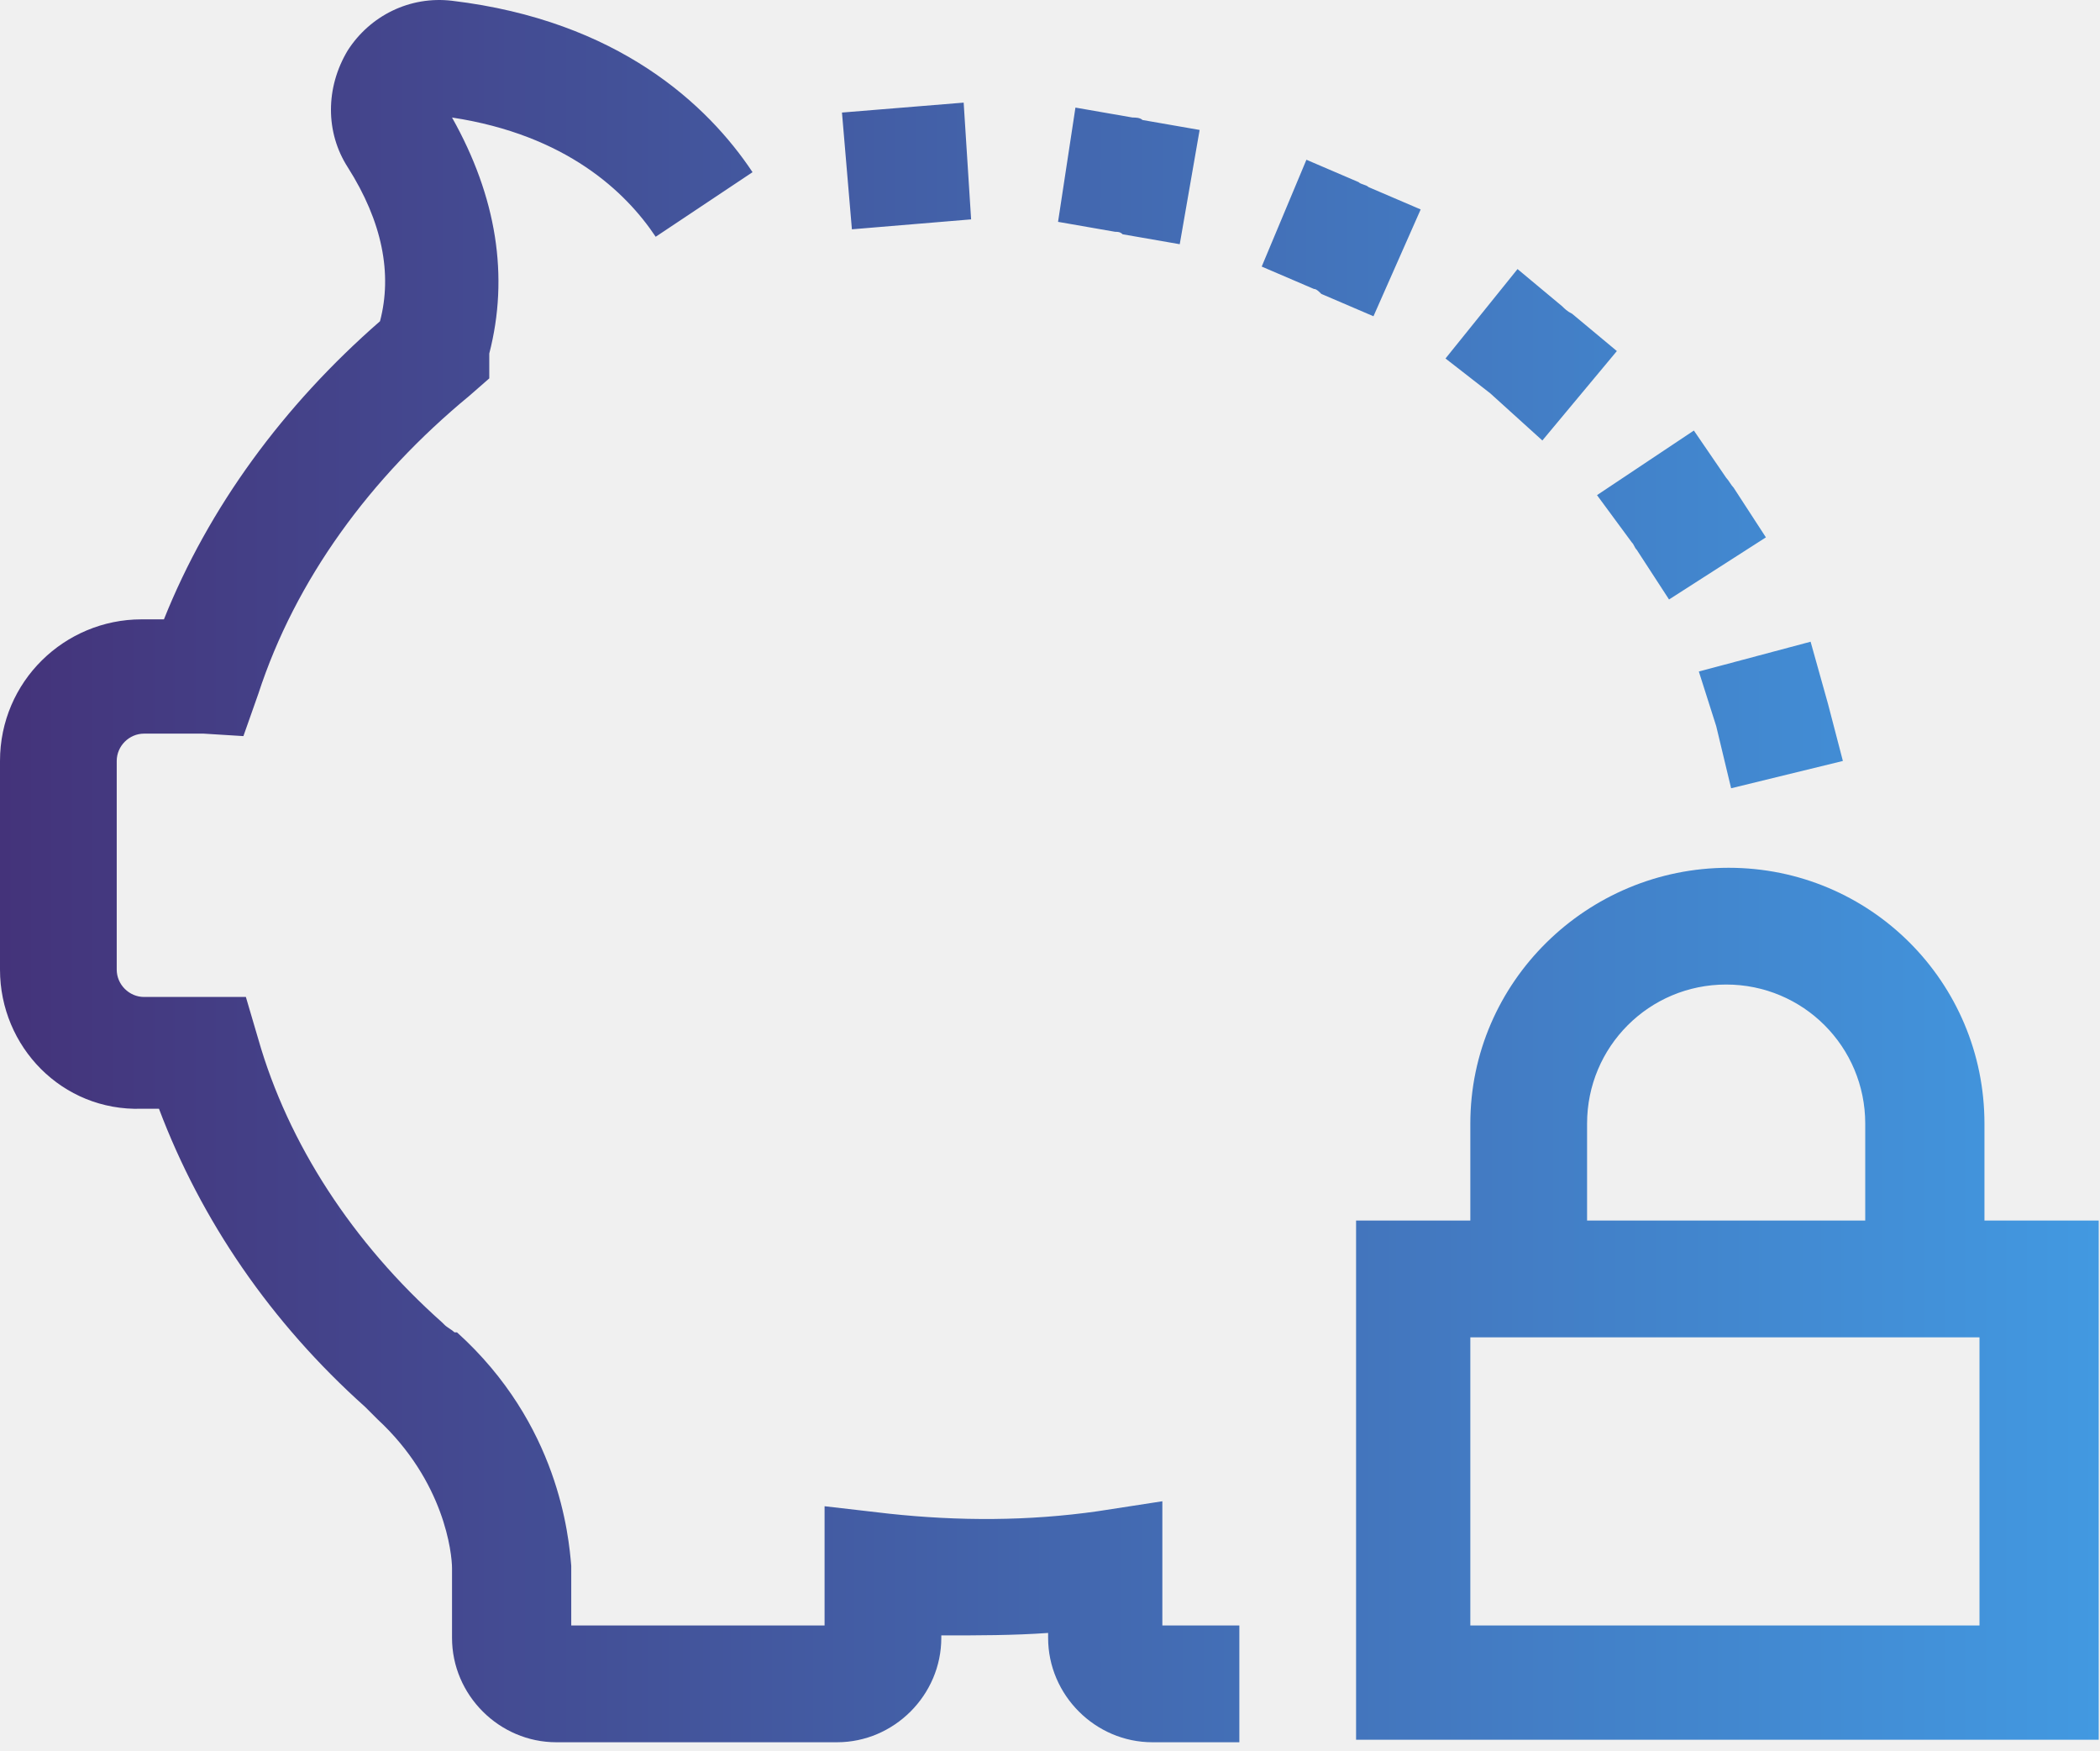
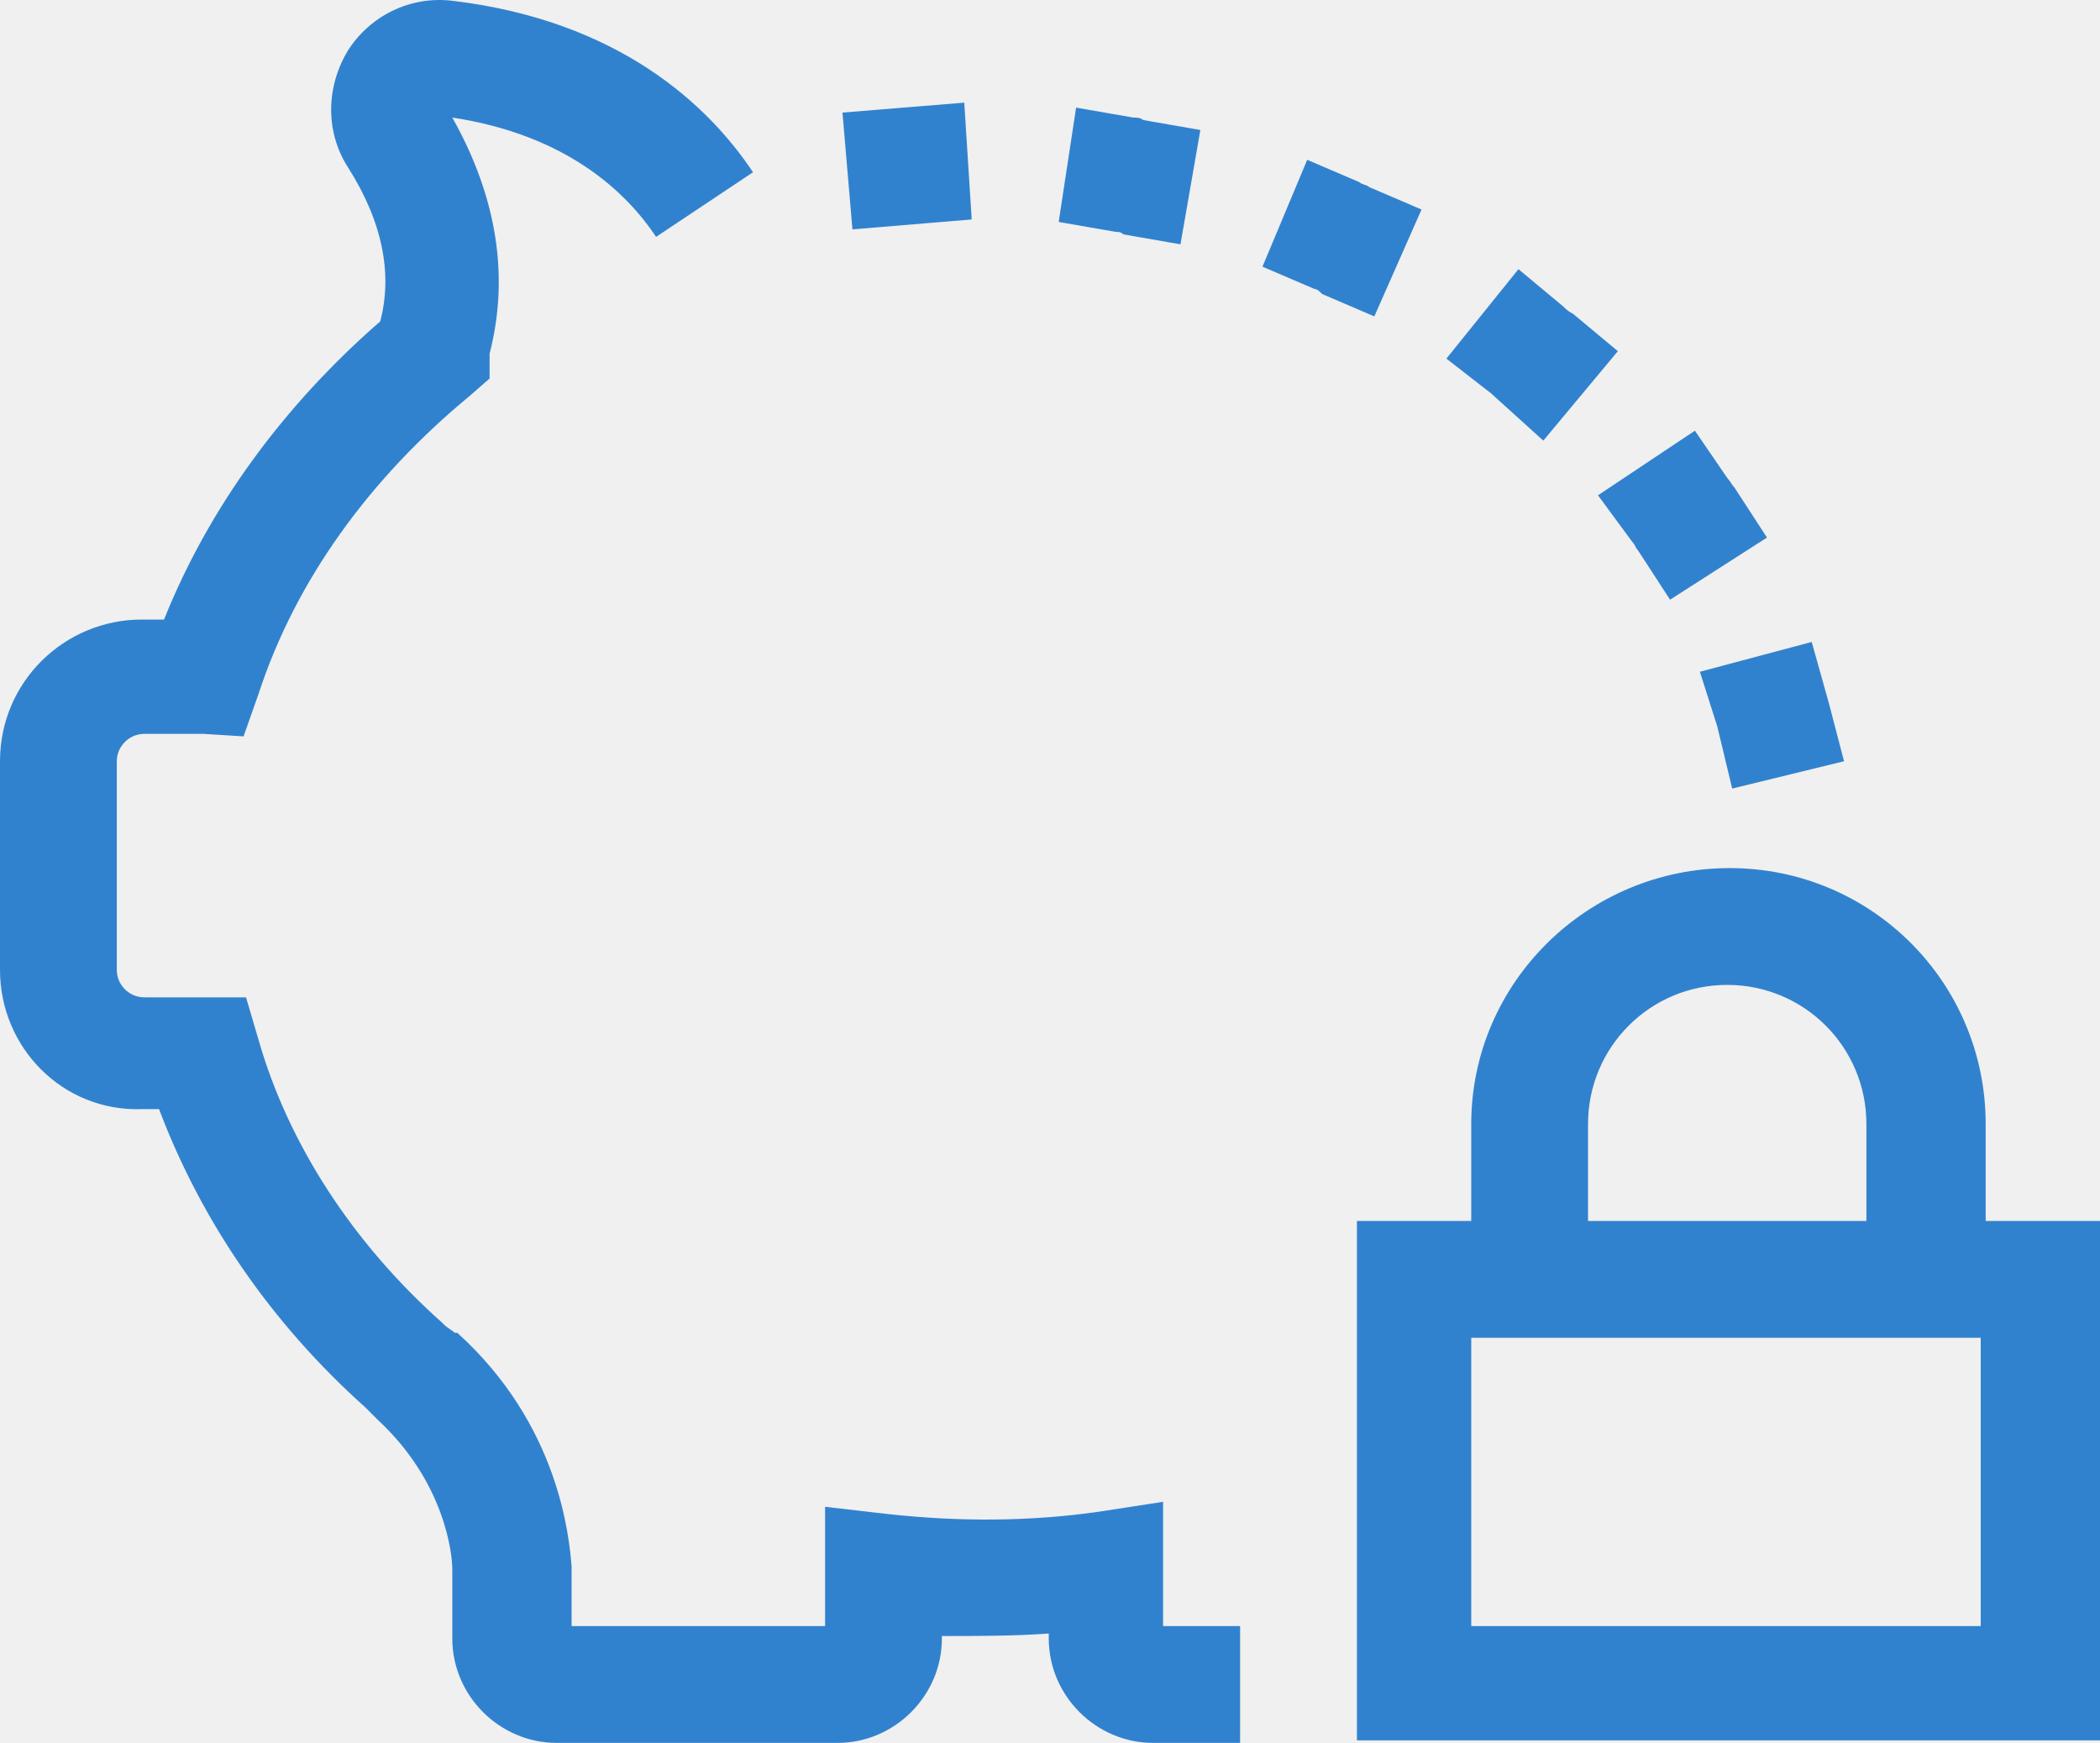
- <svg xmlns="http://www.w3.org/2000/svg" width="96" height="80" viewBox="0 0 96 80" fill="none">
-   <g clip-path="url(#clip0_2_10)">
-     <path d="M67.215 51.354V55.782H61.992V79.512H95.941V55.782H90.718V51.354C90.718 44.883 85.495 39.66 79.023 39.66C72.552 39.66 67.215 44.883 67.215 51.354ZM90.604 74.289H67.215V61.119H90.491V74.289H90.604ZM85.268 51.354V55.782H72.552V51.354C72.552 47.835 75.39 44.996 78.91 44.996C82.43 44.996 85.268 47.835 85.268 51.354ZM0 44.315V34.778C0 31.144 2.952 28.306 6.472 28.306H7.494C9.537 23.197 12.944 18.541 17.372 14.681C17.939 12.524 17.485 10.139 15.896 7.642C14.874 6.052 14.874 4.008 15.896 2.305C16.917 0.716 18.734 -0.193 20.664 0.035C28.271 0.943 32.359 4.803 34.402 7.869L29.974 10.821C28.612 8.777 25.887 6.166 20.664 5.371C22.708 9.004 23.276 12.637 22.367 16.157V17.293L21.459 18.087C16.917 21.834 13.511 26.489 11.808 31.712L11.127 33.642L9.31 33.529H6.585C5.904 33.529 5.336 34.096 5.336 34.778V44.315C5.336 44.996 5.904 45.564 6.585 45.564H11.24L11.808 47.494C13.171 52.263 16.123 56.804 20.21 60.438L20.324 60.551C20.437 60.665 20.664 60.778 20.778 60.892H20.891C25.546 65.093 26 70.202 26.114 71.564V71.678V74.289H37.695V68.839L40.647 69.18C43.826 69.521 47.005 69.521 50.184 69.067L53.136 68.612V74.289H56.656V79.626H52.682C50.071 79.626 47.914 77.468 47.914 74.857V74.63C46.324 74.743 44.734 74.743 43.031 74.743V74.857C43.031 77.468 40.874 79.626 38.263 79.626H25.433C22.821 79.626 20.664 77.468 20.664 74.857V71.678C20.664 70.997 20.323 67.704 17.258 64.865C17.144 64.752 16.917 64.525 16.804 64.411L16.69 64.298C12.376 60.438 9.197 55.782 7.267 50.673H6.472C2.838 50.787 0 47.835 0 44.315ZM77.661 30.69L82.77 29.328L83.565 32.166L84.246 34.778L79.137 36.026L78.456 33.188L77.661 30.69ZM73.006 22.629L77.434 19.677L78.91 21.834C79.023 21.948 79.137 22.175 79.251 22.288L80.727 24.559L76.299 27.398L74.822 25.127C74.709 25.013 74.709 24.9 74.595 24.786L73.006 22.629ZM68.124 17.974L66.08 16.384L69.373 12.297L71.416 14C71.53 14.113 71.643 14.227 71.87 14.341L73.914 16.044L70.508 20.131L68.124 17.974ZM60.062 13.205L57.678 12.183L59.722 7.301L62.106 8.323C62.22 8.436 62.447 8.436 62.56 8.55L64.945 9.572L62.787 14.454L60.403 13.432C60.289 13.319 60.176 13.205 60.062 13.205ZM50.979 10.594L48.368 10.139L49.163 4.917L51.774 5.371C51.888 5.371 52.115 5.371 52.228 5.484L54.84 5.939L53.931 11.161L51.32 10.707C51.206 10.594 51.093 10.594 50.979 10.594ZM38.944 10.48L38.49 5.144L44.053 4.69L44.394 10.026L38.944 10.48Z" fill="url(#paint0_linear_2_10)" />
+ <svg xmlns="http://www.w3.org/2000/svg" width="100" height="83" viewBox="0 0 100 83" fill="none">
+   <g clip-path="url(#clip0_15_9)">
+     <path d="M70.059 53.527V58.142H64.615V82.876H100V58.142H94.556V53.527C94.556 46.782 89.112 41.338 82.367 41.338C75.621 41.338 70.059 46.782 70.059 53.527ZM94.438 77.432H70.059V63.705H94.32V77.432H94.438ZM88.876 53.527V58.142H75.621V53.527C75.621 49.858 78.58 46.9 82.249 46.9C85.917 46.9 88.876 49.858 88.876 53.527ZM0 46.19V36.249C0 32.462 3.077 29.503 6.746 29.503H7.811C9.941 24.178 13.491 19.326 18.107 15.302C18.698 13.054 18.225 10.569 16.568 7.965C15.503 6.308 15.503 4.178 16.568 2.403C17.633 0.746 19.527 -0.201 21.538 0.036C29.468 0.983 33.728 5.006 35.858 8.202L31.243 11.279C29.823 9.148 26.982 6.427 21.538 5.598C23.669 9.385 24.26 13.172 23.314 16.841V18.024L22.367 18.853C17.633 22.758 14.083 27.61 12.308 33.054L11.598 35.066L9.704 34.947H6.864C6.154 34.947 5.562 35.539 5.562 36.249V46.19C5.562 46.9 6.154 47.492 6.864 47.492H11.716L12.308 49.503C13.728 54.474 16.805 59.208 21.065 62.995L21.183 63.113C21.302 63.231 21.538 63.35 21.657 63.468H21.775C26.627 67.847 27.101 73.172 27.219 74.592V74.71V77.432H39.29V71.752L42.367 72.107C45.681 72.462 48.994 72.462 52.308 71.989L55.385 71.515V77.432H59.053V82.995H54.911C52.189 82.995 49.941 80.746 49.941 78.024V77.787C48.284 77.906 46.627 77.906 44.852 77.906V78.024C44.852 80.746 42.604 82.995 39.882 82.995H26.509C23.787 82.995 21.538 80.746 21.538 78.024V74.71C21.538 74.001 21.183 70.569 17.988 67.61C17.87 67.492 17.633 67.255 17.515 67.137L17.396 67.018C12.899 62.995 9.586 58.142 7.574 52.817H6.746C2.959 52.935 0 49.858 0 46.19ZM80.947 31.989L86.272 30.569L87.101 33.527L87.811 36.249L82.485 37.551L81.775 34.592L80.947 31.989ZM76.095 23.586L80.71 20.509L82.249 22.758C82.367 22.876 82.485 23.113 82.603 23.231L84.142 25.598L79.527 28.557L77.988 26.19C77.87 26.072 77.87 25.953 77.751 25.835L76.095 23.586ZM71.006 18.734L68.876 17.077L72.308 12.817L74.438 14.592C74.556 14.71 74.675 14.829 74.911 14.947L77.041 16.722L73.491 20.983L71.006 18.734ZM62.604 13.764L60.118 12.699L62.248 7.61L64.734 8.675C64.852 8.793 65.089 8.793 65.207 8.912L67.692 9.977L65.444 15.066L62.959 14.001C62.84 13.882 62.722 13.764 62.604 13.764ZM53.136 11.042L50.414 10.569L51.243 5.125L53.965 5.598C54.083 5.598 54.319 5.598 54.438 5.716L57.16 6.19L56.213 11.634L53.491 11.16C53.373 11.042 53.254 11.042 53.136 11.042ZM40.592 10.924L40.118 5.361L45.917 4.888L46.272 10.45L40.592 10.924Z" fill="#3182CE" />
  </g>
  <defs>
-     <linearGradient id="paint0_linear_2_10" x1="0" y1="0" x2="95.941" y2="0" gradientUnits="userSpaceOnUse">
-       <stop stop-color="#44337A" />
-       <stop offset="1" stop-color="#4299E1" />
-     </linearGradient>
-     <clipPath id="clip0_2_10">
-       <rect width="95.941" height="79.626" fill="white" />
+     <clipPath id="clip0_15_9">
+       <rect width="100" height="82.995" fill="white" />
    </clipPath>
  </defs>
</svg>
